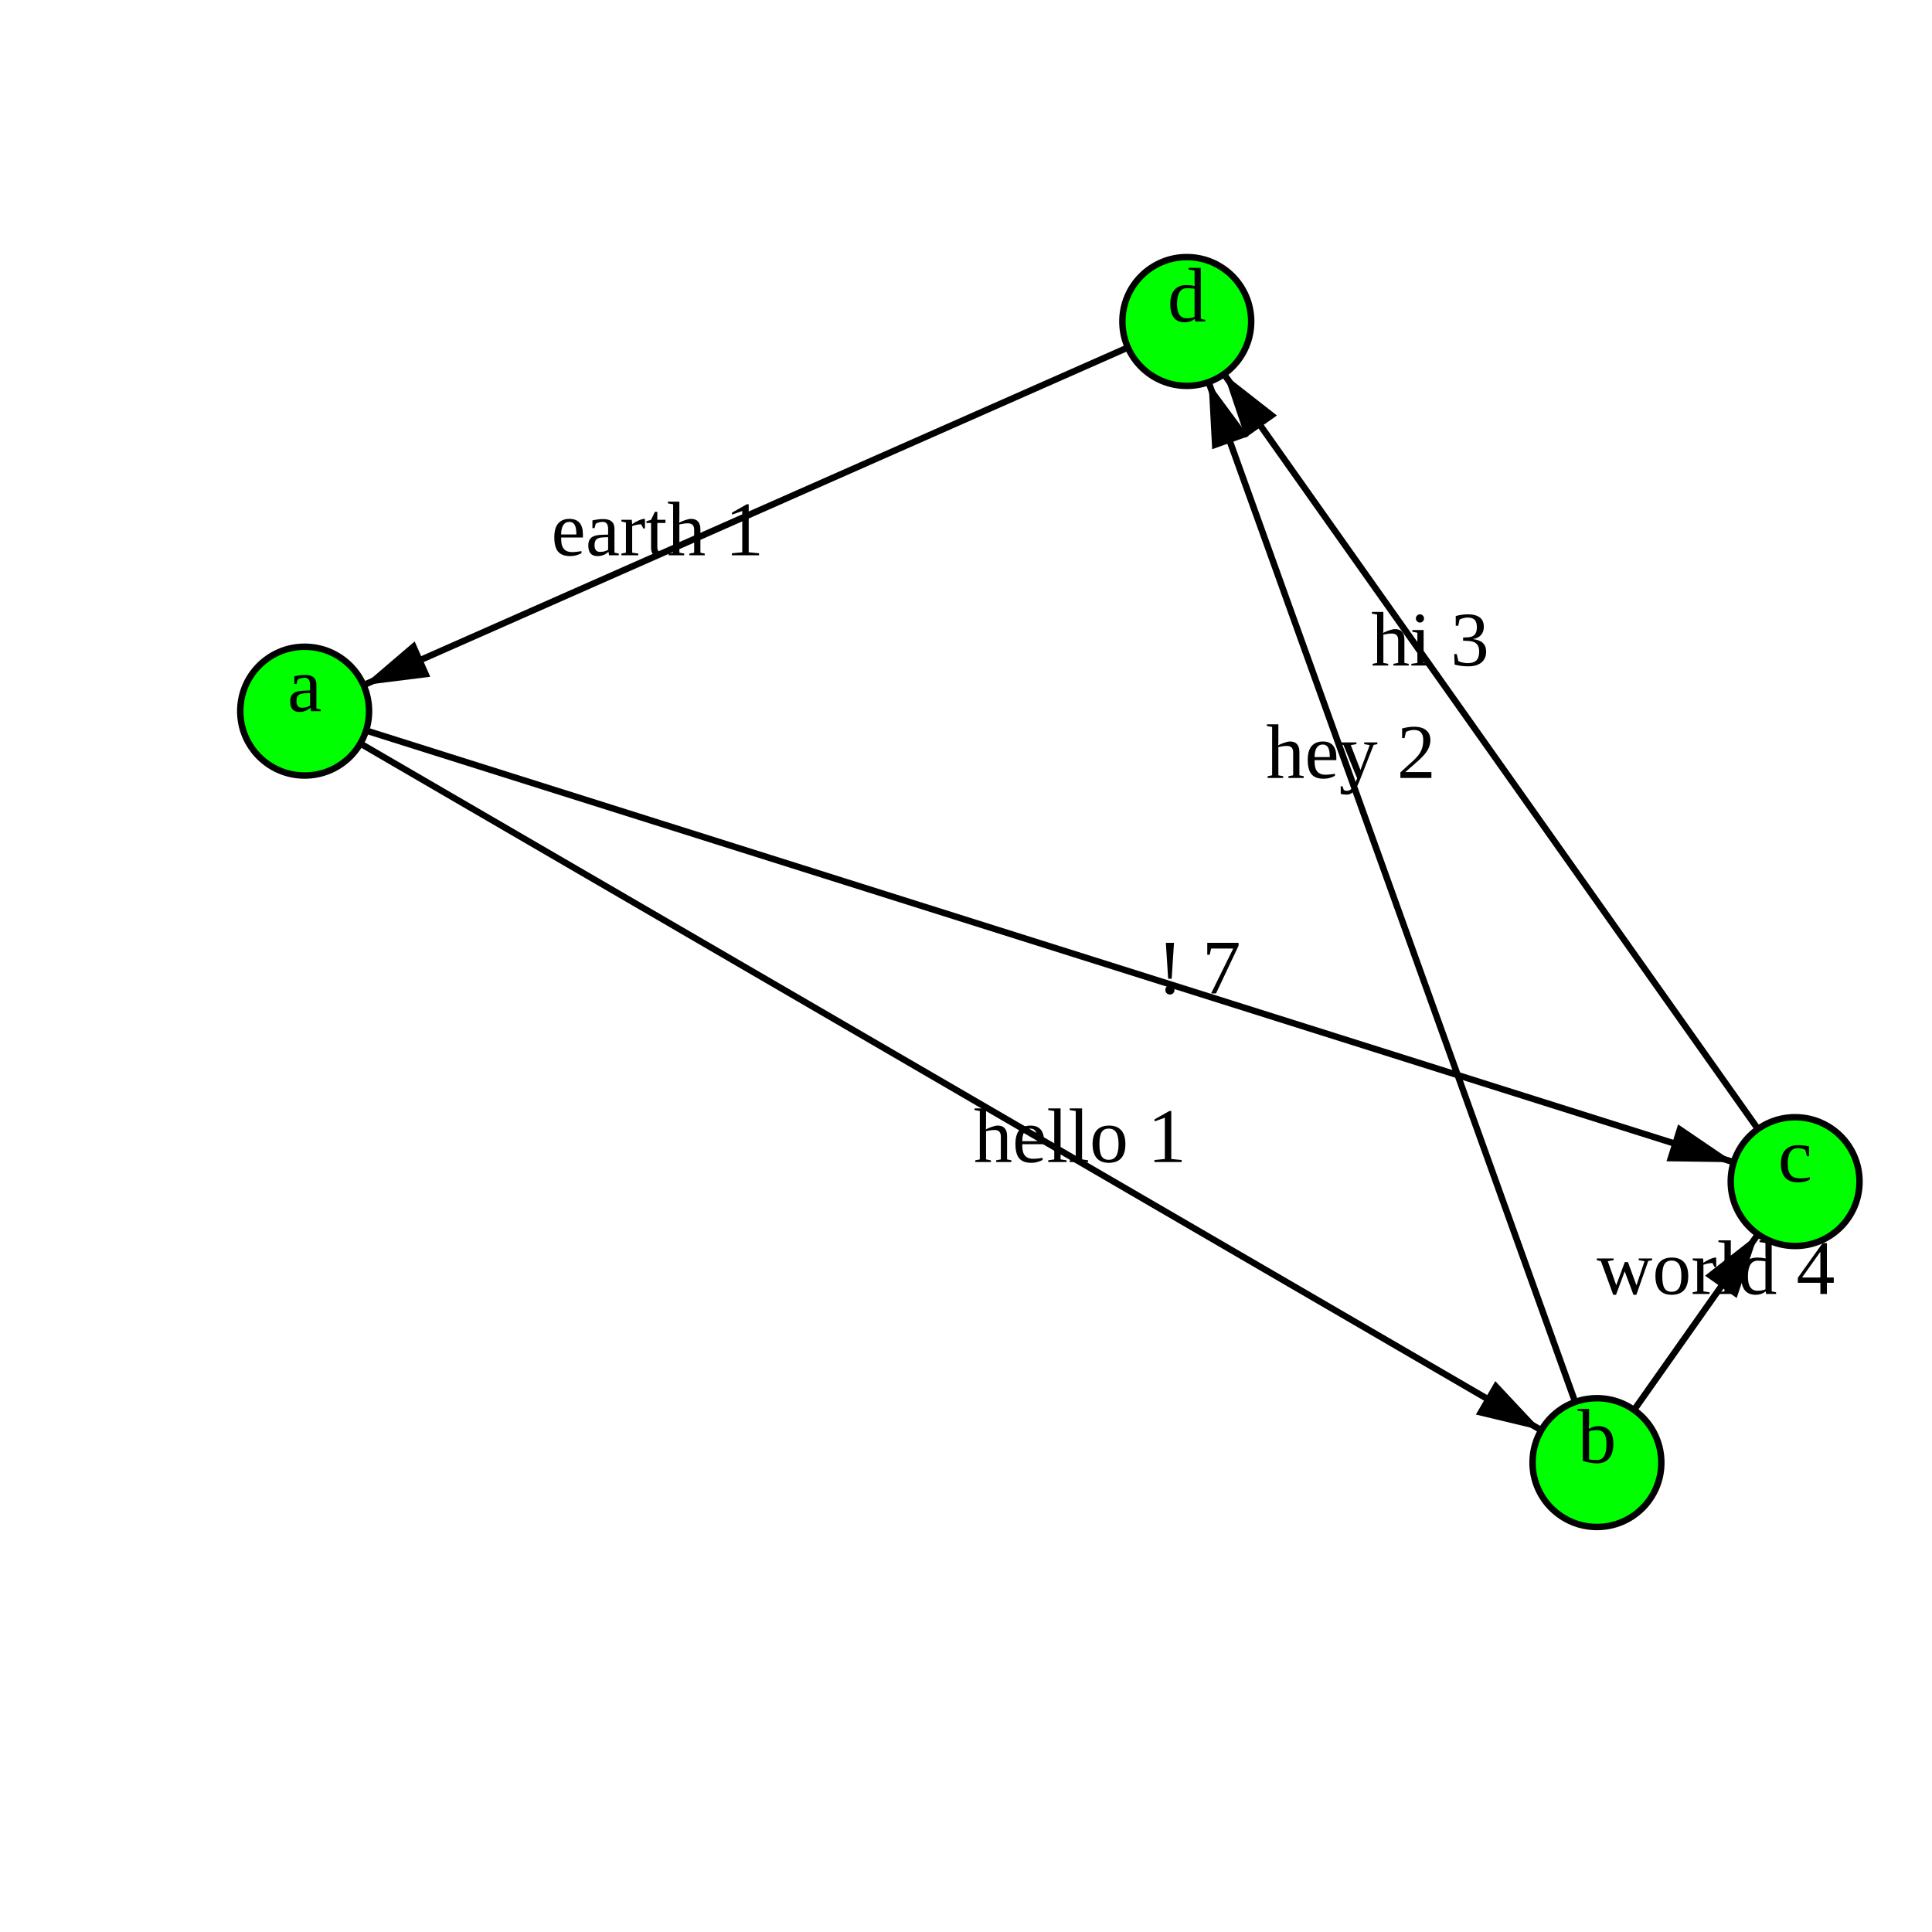
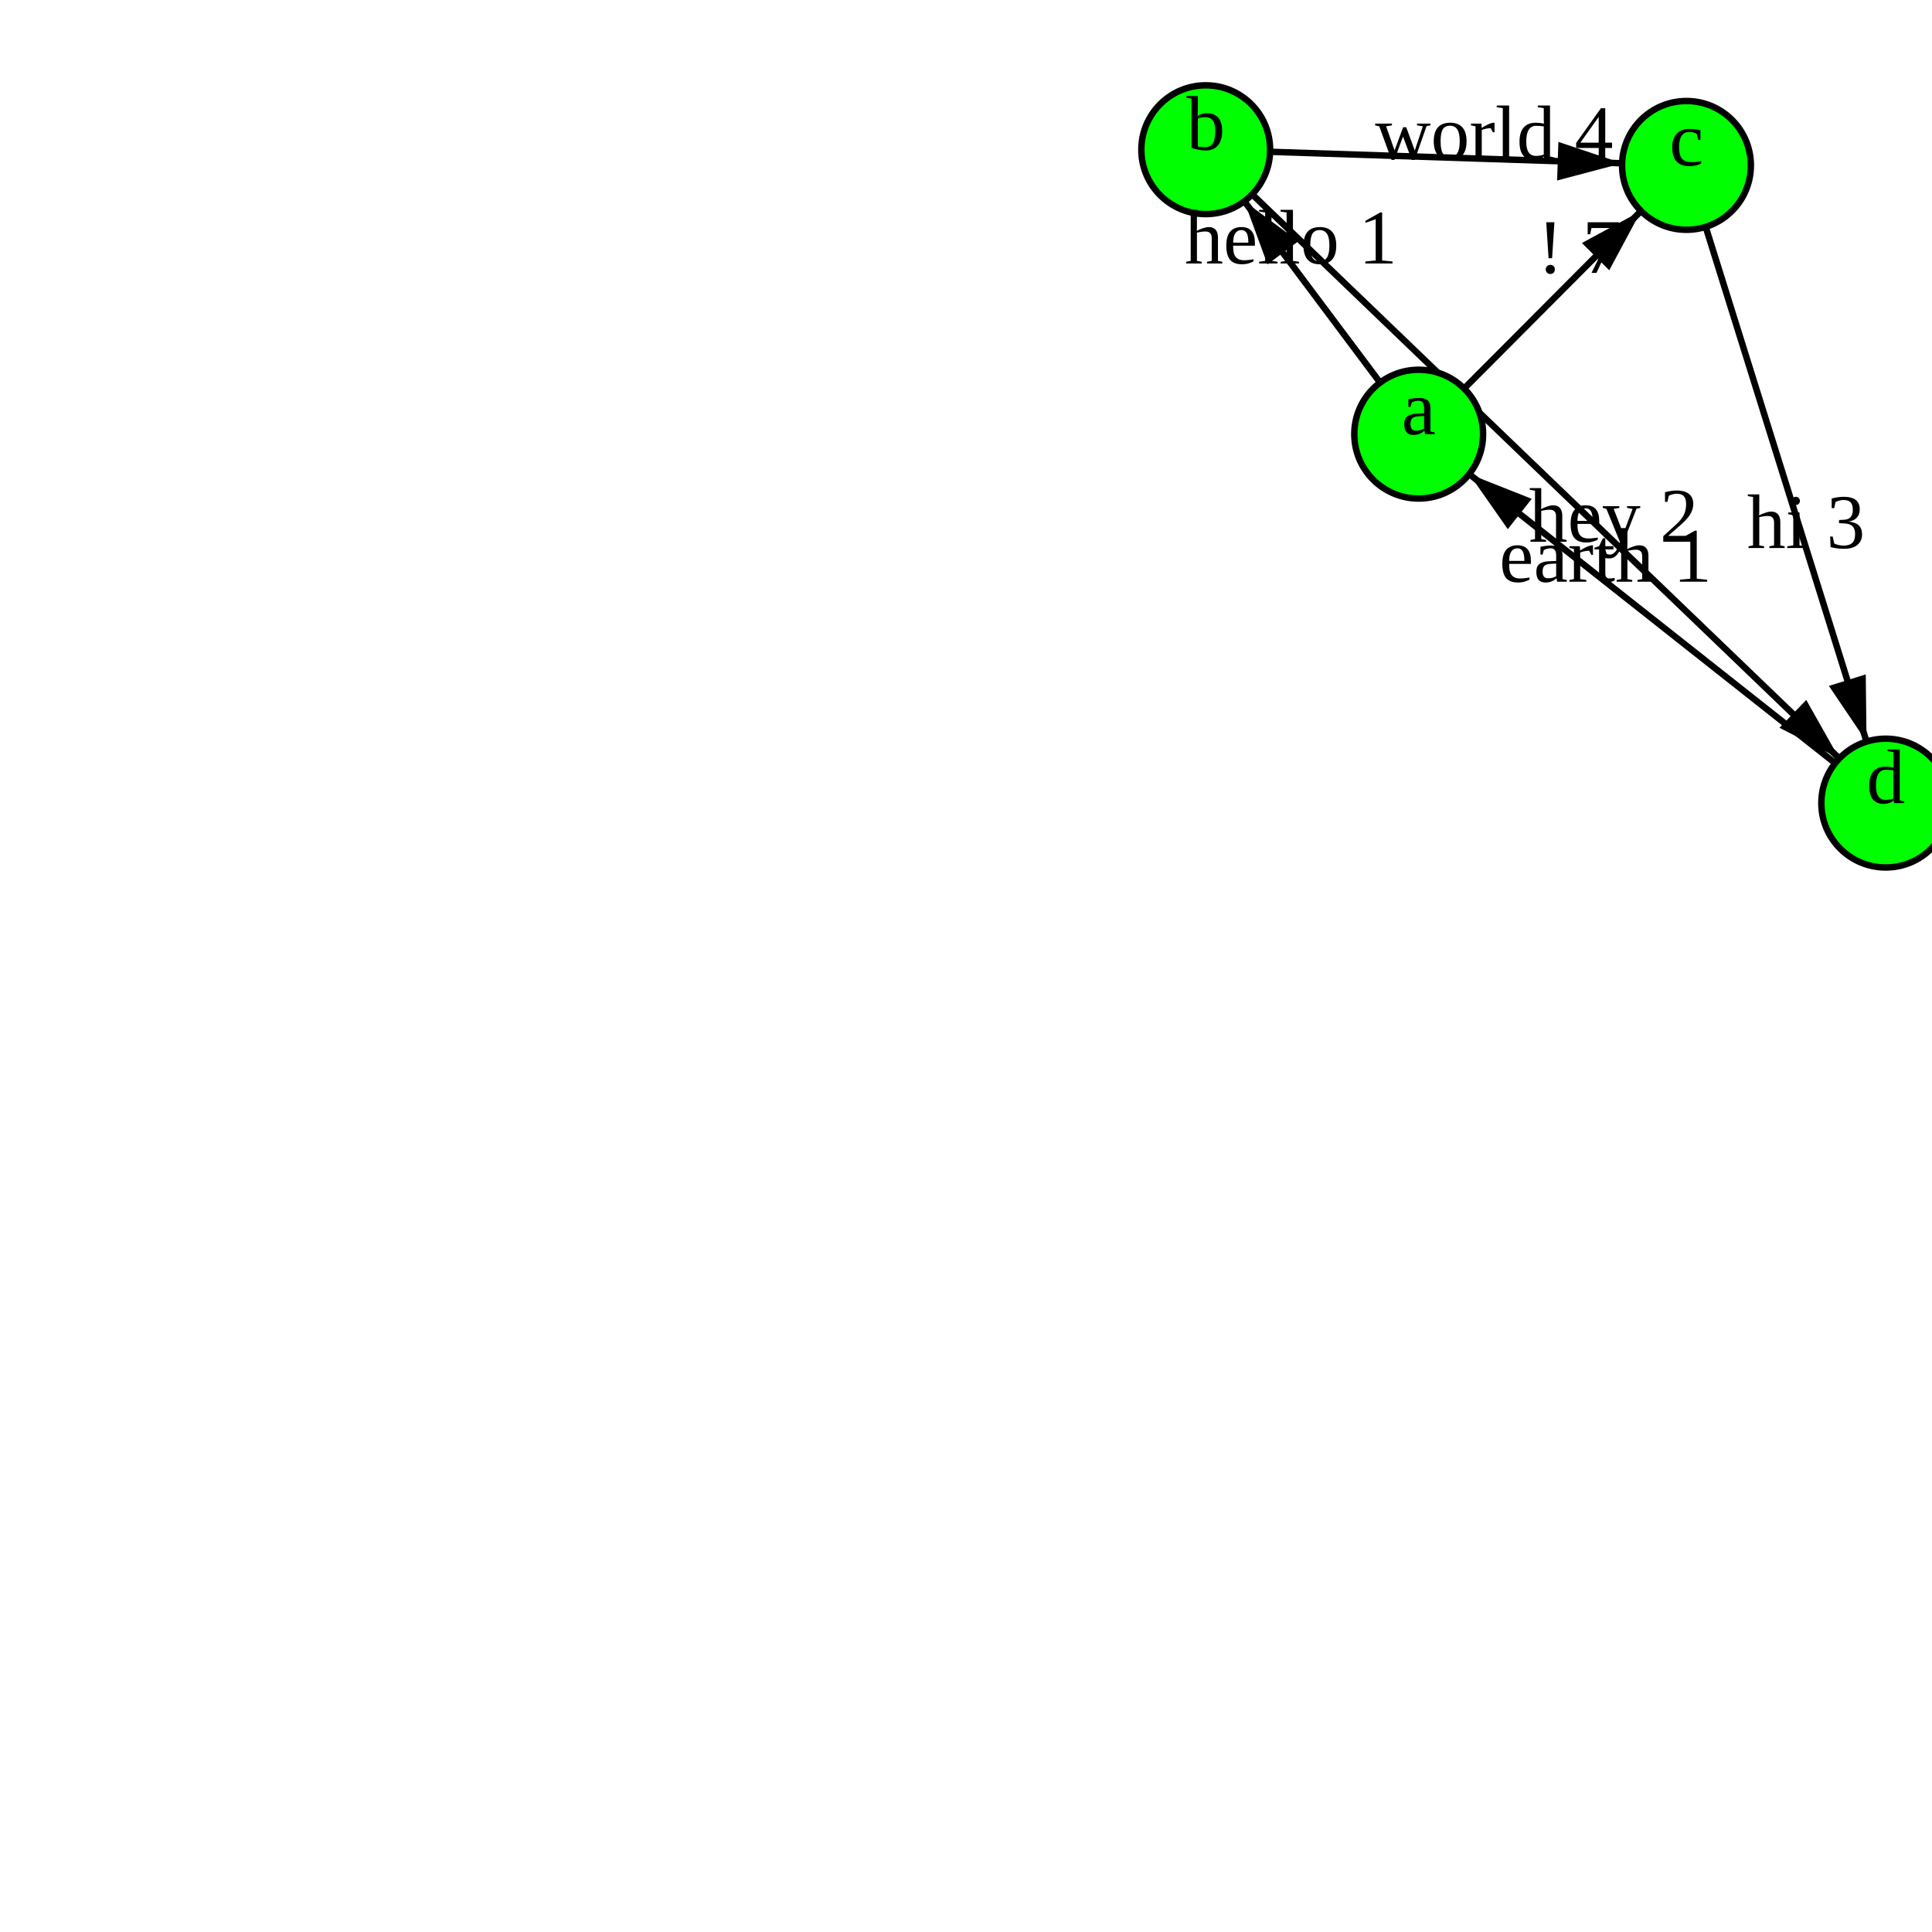
<svg xmlns="http://www.w3.org/2000/svg" version="1.1" width="300.0" height="300.0">
  <style>.caption {
  font-size: 14px;
  font-family: Georgia, serif;
}
</style>
-   <line x1="184.284" y1="49.92" x2="47.306" y2="110.426" stroke="rgb(0,0,0)" stroke-width="1" />
-   <line x1="47.306" y1="110.426" x2="278.747" y2="183.479" stroke="rgb(0,0,0)" stroke-width="1" />
-   <line x1="47.306" y1="110.426" x2="247.972" y2="227.111" stroke="rgb(0,0,0)" stroke-width="1" />
-   <line x1="278.747" y1="183.479" x2="184.284" y2="49.92" stroke="rgb(0,0,0)" stroke-width="1" />
-   <line x1="247.972" y1="227.111" x2="184.284" y2="49.92" stroke="rgb(0,0,0)" stroke-width="1" />
-   <line x1="247.972" y1="227.111" x2="278.747" y2="183.479" stroke="rgb(0,0,0)" stroke-width="1" />
-   <polygon points="10,0 20,3 20,-3" fill="black" transform="translate(47.30598,110.4264) rotate(336.1676)" />
-   <polygon points="10,0 20,3 20,-3" fill="black" transform="translate(278.7465,183.4787) rotate(197.5179)" />
-   <polygon points="10,0 20,3 20,-3" fill="black" transform="translate(247.9724,227.1113) rotate(210.1774)" />
-   <polygon points="10,0 20,3 20,-3" fill="black" transform="translate(184.2839,49.9195) rotate(54.72929)" />
-   <polygon points="10,0 20,3 20,-3" fill="black" transform="translate(184.2839,49.9195) rotate(70.2299)" />
-   <polygon points="10,0 20,3 20,-3" fill="black" transform="translate(278.7465,183.4787) rotate(125.1953)" />
-   <circle cx="47.306" cy="110.426" r="10" fill="rgb(0,255,0)" stroke="rgb(0,0,0)" stroke-width="1" />
-   <circle cx="247.972" cy="227.111" r="10" fill="rgb(0,255,0)" stroke="rgb(0,0,0)" stroke-width="1" />
-   <circle cx="278.747" cy="183.479" r="10" fill="rgb(0,255,0)" stroke="rgb(0,0,0)" stroke-width="1" />
-   <circle cx="184.284" cy="49.92" r="10" fill="rgb(0,255,0)" stroke="rgb(0,0,0)" stroke-width="1" />
-   <text text-anchor="middle" alignment-baseline="middle" x="47.306" y="110.426" fill="rgb(0,0,0)" font-size="12">a</text>
-   <text text-anchor="middle" alignment-baseline="middle" x="247.972" y="227.111" fill="rgb(0,0,0)" font-size="12">b</text>
-   <text text-anchor="middle" alignment-baseline="middle" x="278.747" y="183.479" fill="rgb(0,0,0)" font-size="12">c</text>
-   <text text-anchor="middle" alignment-baseline="middle" x="184.284" y="49.92" fill="rgb(0,0,0)" font-size="12">d</text>
-   <text text-anchor="middle" alignment-baseline="middle" x="102.097" y="86.224" fill="rgb(0,0,0)" font-size="12">earth 1</text>
-   <text text-anchor="middle" alignment-baseline="middle" x="186.17" y="154.258" fill="rgb(0,0,0)" font-size="12">! 7</text>
-   <text text-anchor="middle" alignment-baseline="middle" x="167.706" y="180.437" fill="rgb(0,0,0)" font-size="12">hello 1</text>
-   <text text-anchor="middle" alignment-baseline="middle" x="222.069" y="103.343" fill="rgb(0,0,0)" font-size="12">hi 3</text>
-   <text text-anchor="middle" alignment-baseline="middle" x="209.759" y="120.796" fill="rgb(0,0,0)" font-size="12">hey 2</text>
-   <text text-anchor="middle" alignment-baseline="middle" x="266.437" y="200.932" fill="rgb(0,0,0)" font-size="12">world 4</text>
+   <line x1="220.293" y1="67.415" x2="261.875" y2="25.683" stroke="rgb(0,0,0)" stroke-width="1" />
+   <line x1="292.817" y1="124.704" x2="220.293" y2="67.415" stroke="rgb(0,0,0)" stroke-width="1" />
+   <line x1="187.225" y1="23.246" x2="261.875" y2="25.683" stroke="rgb(0,0,0)" stroke-width="1" />
+   <line x1="187.225" y1="23.246" x2="292.817" y2="124.704" stroke="rgb(0,0,0)" stroke-width="1" />
+   <line x1="220.293" y1="67.415" x2="187.225" y2="23.246" stroke="rgb(0,0,0)" stroke-width="1" />
+   <line x1="261.875" y1="25.683" x2="292.817" y2="124.704" stroke="rgb(0,0,0)" stroke-width="1" />
+   <polygon points="10,0 20,3 20,-3" fill="black" transform="translate(261.8749,25.68334) rotate(134.8969)" />
+   <polygon points="10,0 20,3 20,-3" fill="black" transform="translate(220.293,67.41509) rotate(38.30649)" />
+   <polygon points="10,0 20,3 20,-3" fill="black" transform="translate(261.8749,25.68334) rotate(181.8704)" />
+   <polygon points="10,0 20,3 20,-3" fill="black" transform="translate(292.8166,124.7041) rotate(223.8565)" />
+   <polygon points="10,0 20,3 20,-3" fill="black" transform="translate(187.2253,23.24553) rotate(53.17949)" />
+   <polygon points="10,0 20,3 20,-3" fill="black" transform="translate(292.8166,124.7041) rotate(252.6472)" />
+   <circle cx="220.293" cy="67.415" r="10" fill="rgb(0,255,0)" stroke="rgb(0,0,0)" stroke-width="1" />
+   <circle cx="187.225" cy="23.246" r="10" fill="rgb(0,255,0)" stroke="rgb(0,0,0)" stroke-width="1" />
+   <circle cx="261.875" cy="25.683" r="10" fill="rgb(0,255,0)" stroke="rgb(0,0,0)" stroke-width="1" />
+   <circle cx="292.817" cy="124.704" r="10" fill="rgb(0,255,0)" stroke="rgb(0,0,0)" stroke-width="1" />
+   <text text-anchor="middle" alignment-baseline="middle" x="220.293" y="67.415" fill="rgb(0,0,0)" font-size="12">a</text>
+   <text text-anchor="middle" alignment-baseline="middle" x="187.225" y="23.246" fill="rgb(0,0,0)" font-size="12">b</text>
+   <text text-anchor="middle" alignment-baseline="middle" x="261.875" y="25.683" fill="rgb(0,0,0)" font-size="12">c</text>
+   <text text-anchor="middle" alignment-baseline="middle" x="292.817" y="124.704" fill="rgb(0,0,0)" font-size="12">d</text>
+   <text text-anchor="middle" alignment-baseline="middle" x="245.242" y="42.376" fill="rgb(0,0,0)" font-size="12">! 7</text>
+   <text text-anchor="middle" alignment-baseline="middle" x="249.302" y="90.331" fill="rgb(0,0,0)" font-size="12">earth 1</text>
+   <text text-anchor="middle" alignment-baseline="middle" x="232.015" y="24.708" fill="rgb(0,0,0)" font-size="12">world 4</text>
+   <text text-anchor="middle" alignment-baseline="middle" x="250.58" y="84.121" fill="rgb(0,0,0)" font-size="12">hey 2</text>
+   <text text-anchor="middle" alignment-baseline="middle" x="200.452" y="40.913" fill="rgb(0,0,0)" font-size="12">hello 1</text>
+   <text text-anchor="middle" alignment-baseline="middle" x="280.44" y="85.096" fill="rgb(0,0,0)" font-size="12">hi 3</text>
      Sorry, your browser does not support inline SVG.
    </svg>
